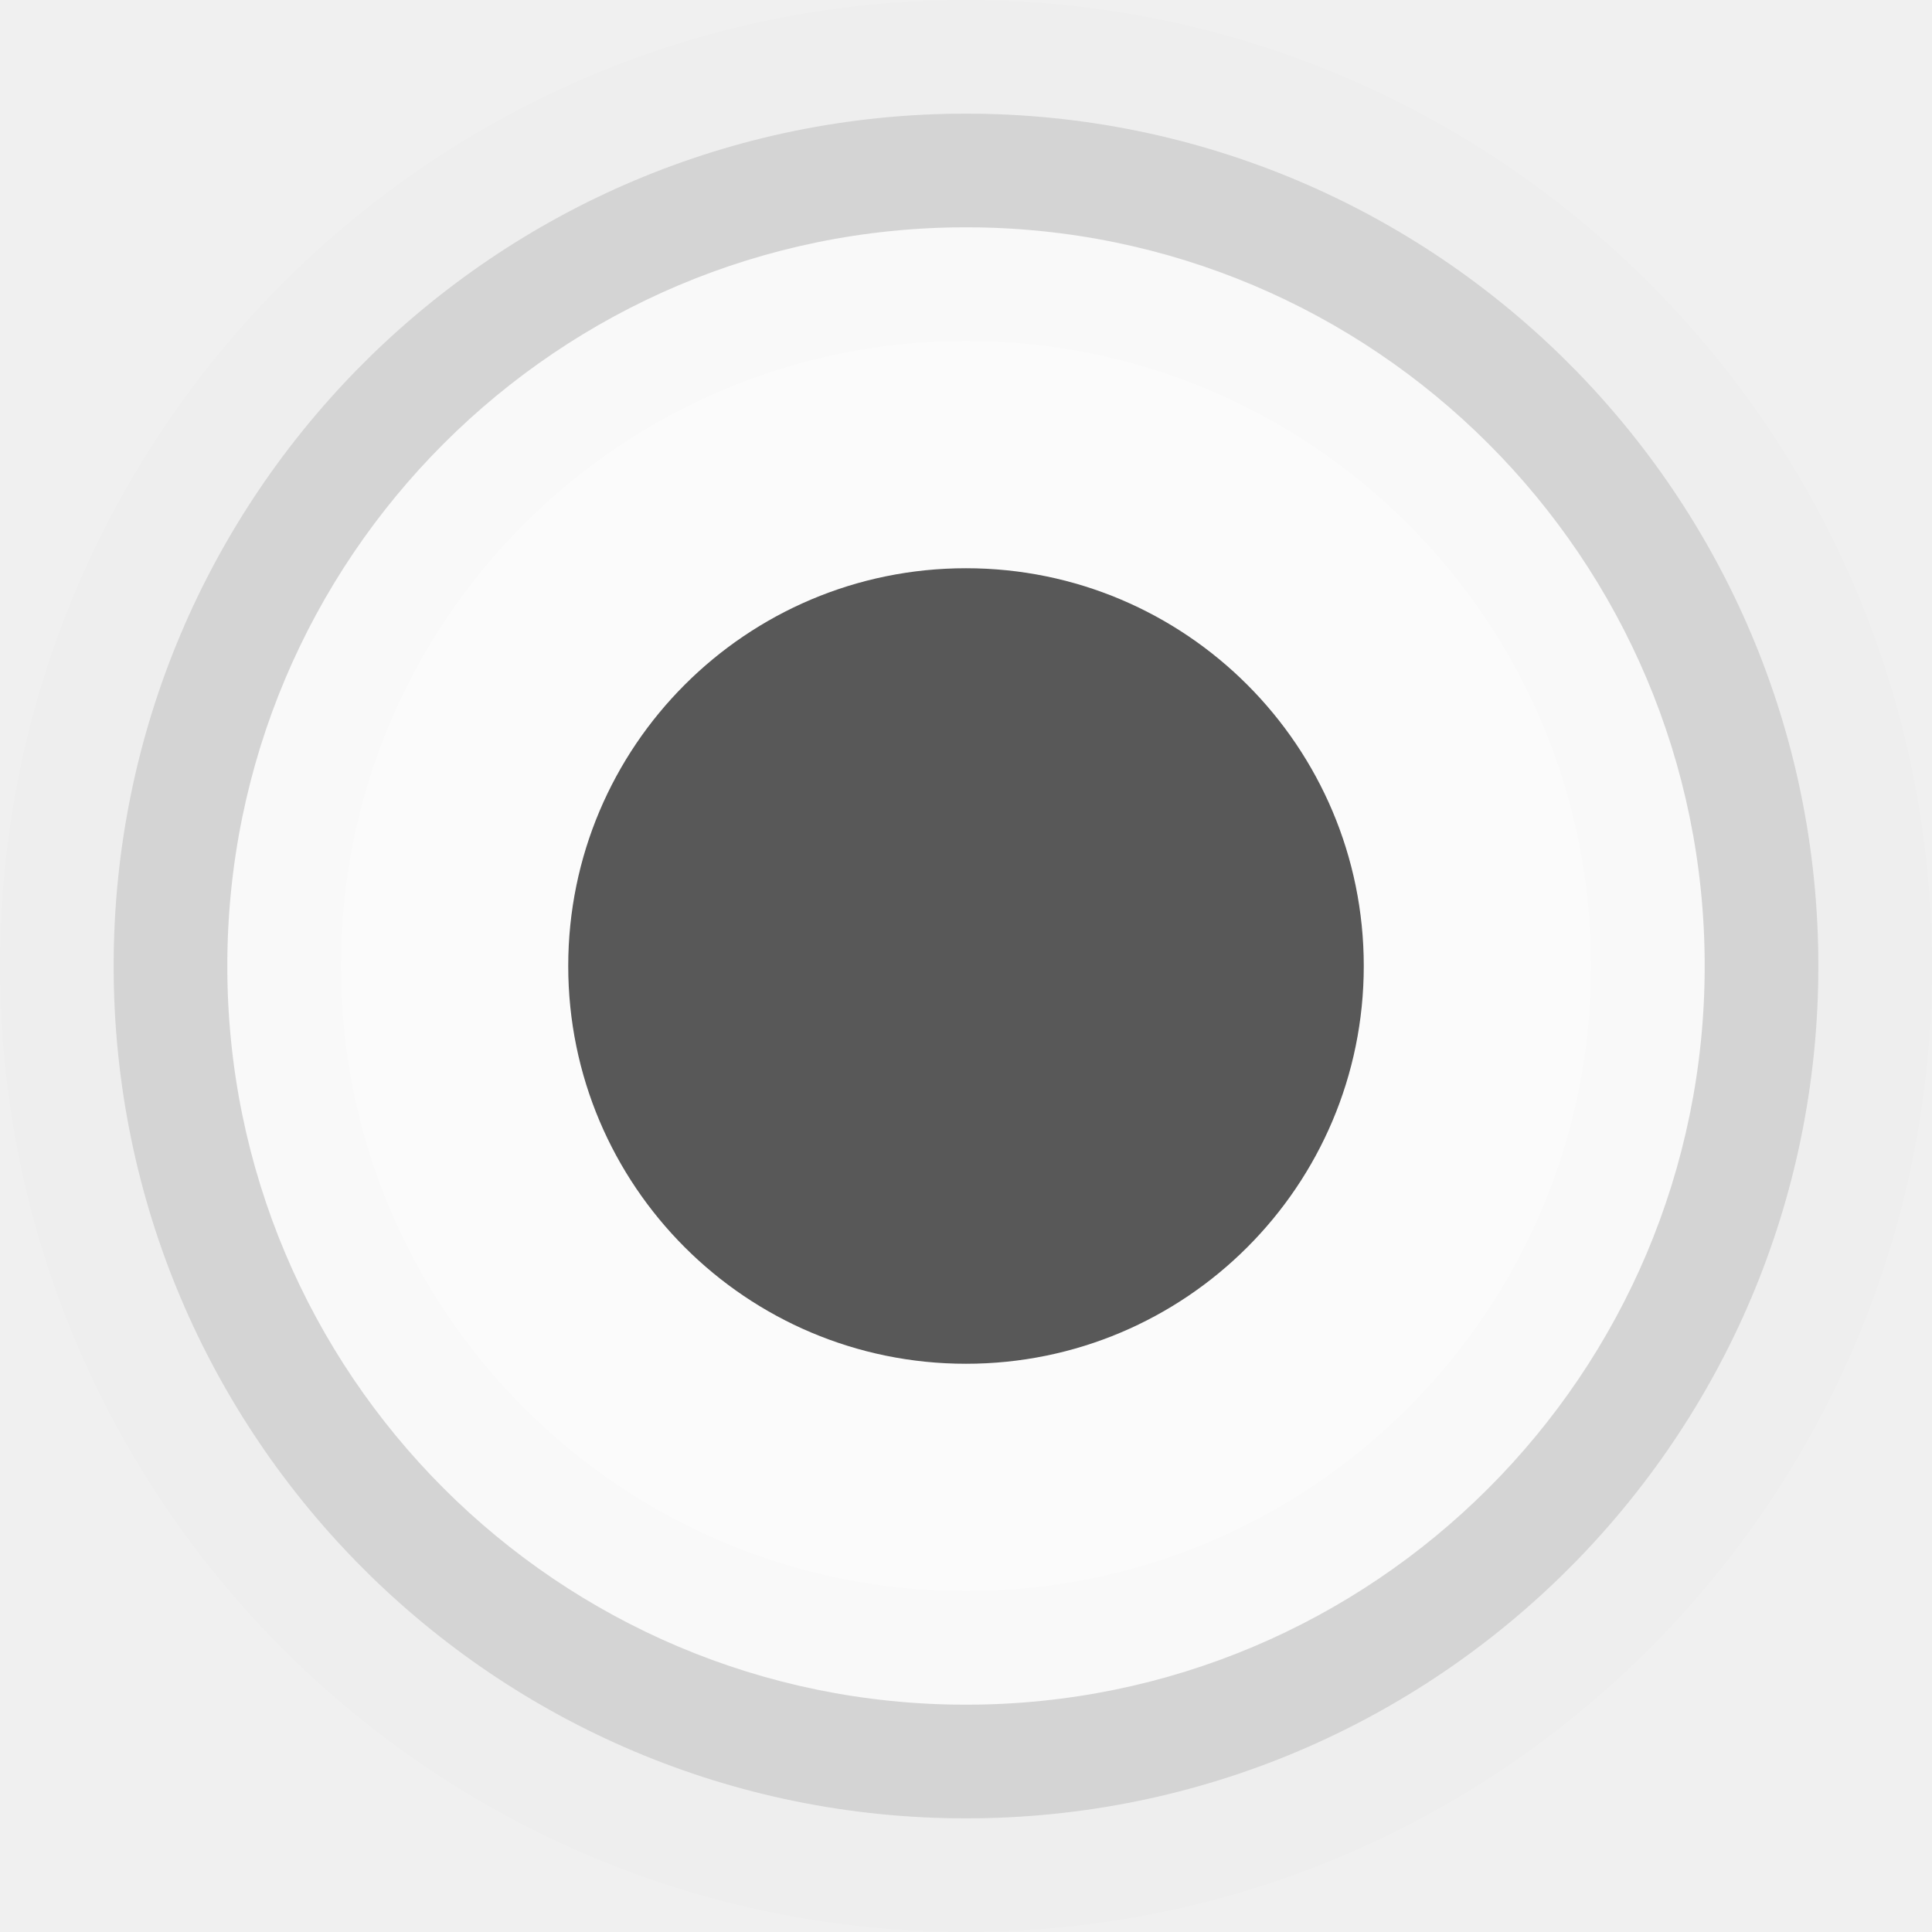
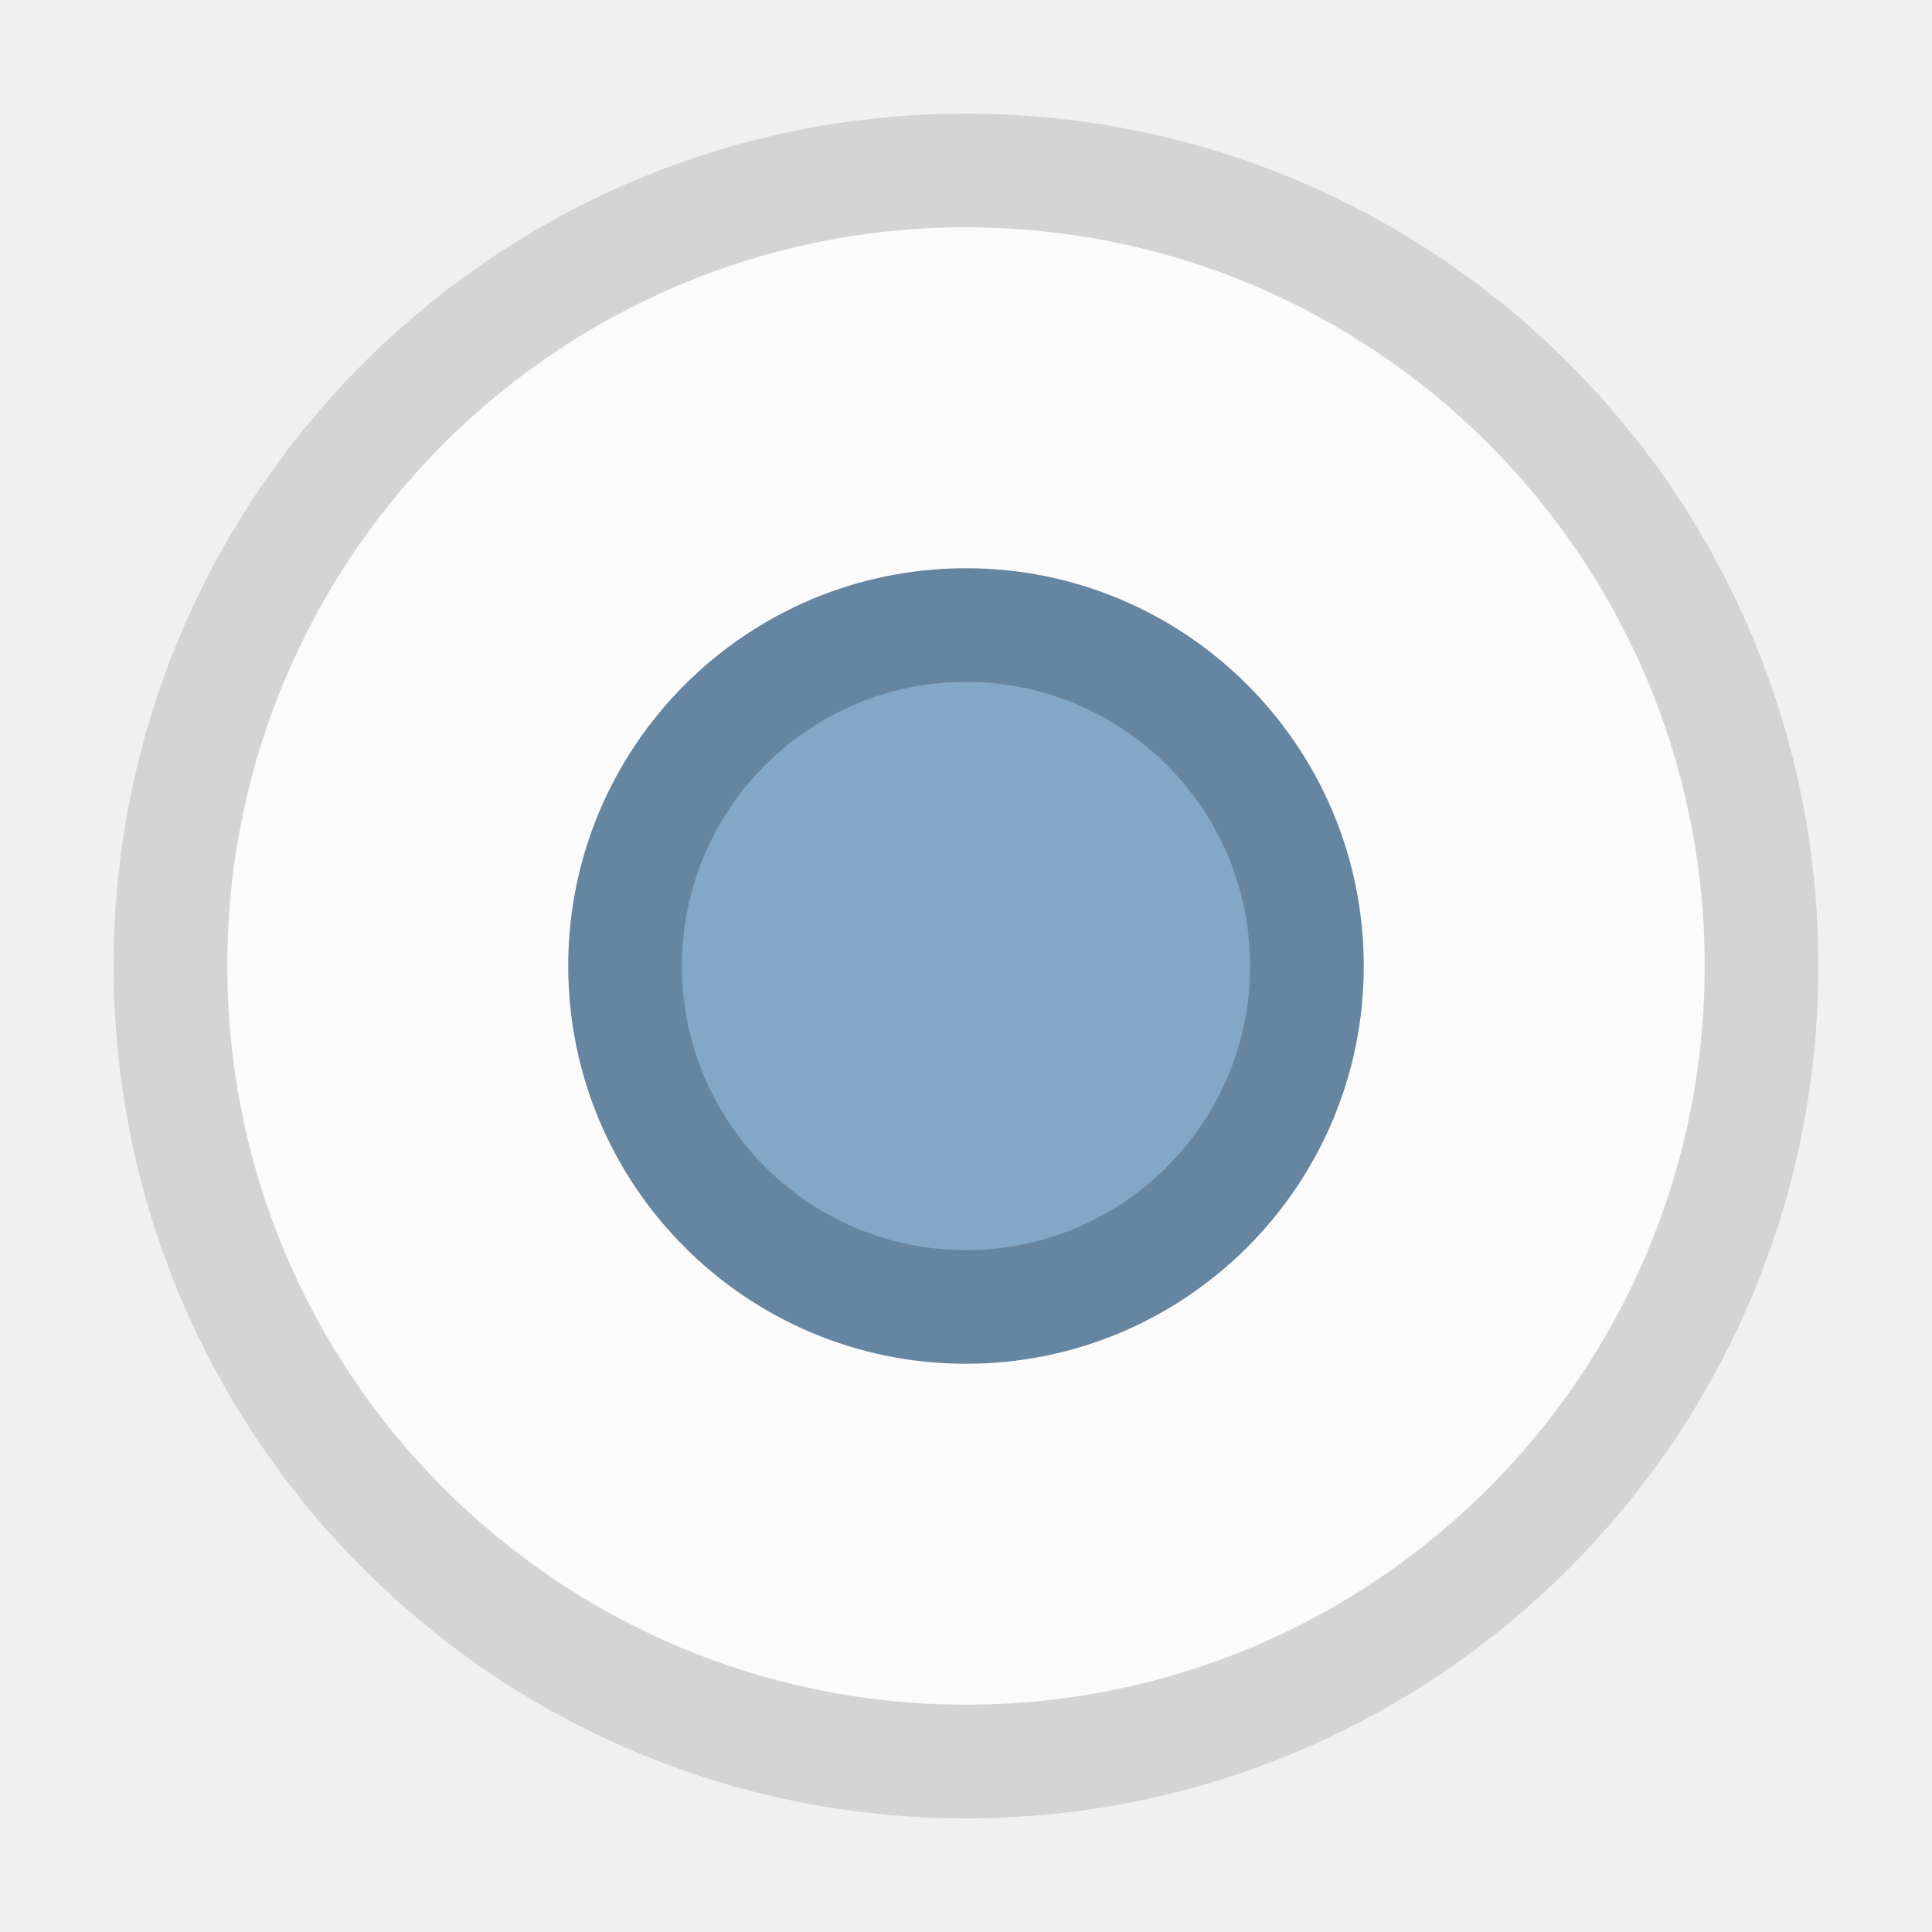
<svg xmlns="http://www.w3.org/2000/svg" width="17" height="17" id="svg11300" version="1.0" style="display:inline;enable-background:new">
  <defs id="defs3" />
  <g style="display:inline" id="layer1" transform="translate(0,-283)">
-     <path style="display:inline;opacity:0.01;fill:#000000;fill-opacity:1;stroke:none;enable-background:new" d="M 8.5,283 A 8.5,8.5 0 0 0 0,291.5 8.5,8.5 0 0 0 8.5,300 8.5,8.5 0 0 0 17,291.5 8.5,8.5 0 0 0 8.5,283 Z m 0,1 A 7.5,7.5 0 0 1 16,291.5 7.5,7.5 0 0 1 8.5,299 7.5,7.5 0 0 1 1,291.5 7.5,7.5 0 0 1 8.5,284 Z" id="ellipse6048" />
    <circle style="opacity:0.7;fill:#ffffff;fill-opacity:1;stroke:none" id="path3681" cx="8.5" cy="291.5" r="6.5" />
    <path style="opacity:0.12;fill:#000000;fill-opacity:1;stroke:none" d="m 8.5,284 c -4.142,0 -7.5,3.358 -7.5,7.5 0,4.142 3.358,7.5 7.5,7.5 4.142,0 7.5,-3.358 7.5,-7.5 0,-4.142 -3.358,-7.5 -7.5,-7.5 z m 0,1 c 3.59,0 6.5,2.91 6.5,6.5 0,3.59 -2.91,6.5 -6.5,6.5 C 4.91,298 2,295.09 2,291.5 2,287.91 4.91,285 8.5,285 Z" id="path3694" />
-     <path style="opacity:0.01;fill:#000000;fill-opacity:1;stroke:none" d="M 8.5 2 A 6.5 6.5 0 0 0 2 8.5 A 6.5 6.5 0 0 0 8.5 15 A 6.5 6.5 0 0 0 15 8.5 A 6.5 6.5 0 0 0 8.5 2 z M 8.5 3 A 5.5 5.5 0 0 1 14 8.5 A 5.5 5.5 0 0 1 8.5 14 A 5.5 5.5 0 0 1 3 8.5 A 5.5 5.5 0 0 1 8.5 3 z " id="circle6944" transform="translate(0,283)" />
-     <ellipse style="display:inline;opacity:0.65;fill:#000000;fill-opacity:1;stroke:none;enable-background:new" id="path4697" cx="8.5" cy="291.5" rx="3.5" ry="3.5" />
+     <ellipse ry="3.5" rx="3.5" cy="291.5" cx="8.5" id="ellipse4183" style="display:inline;opacity:0.7;fill:#275379;fill-opacity:1;stroke:none;enable-background:new" />
+     <ellipse style="display:inline;opacity:1;fill:#83a7c7;fill-opacity:1;stroke:none;enable-background:new" id="path4697" cx="8.5" cy="291.5" rx="2.5" ry="2.5" />
  </g>
</svg>
